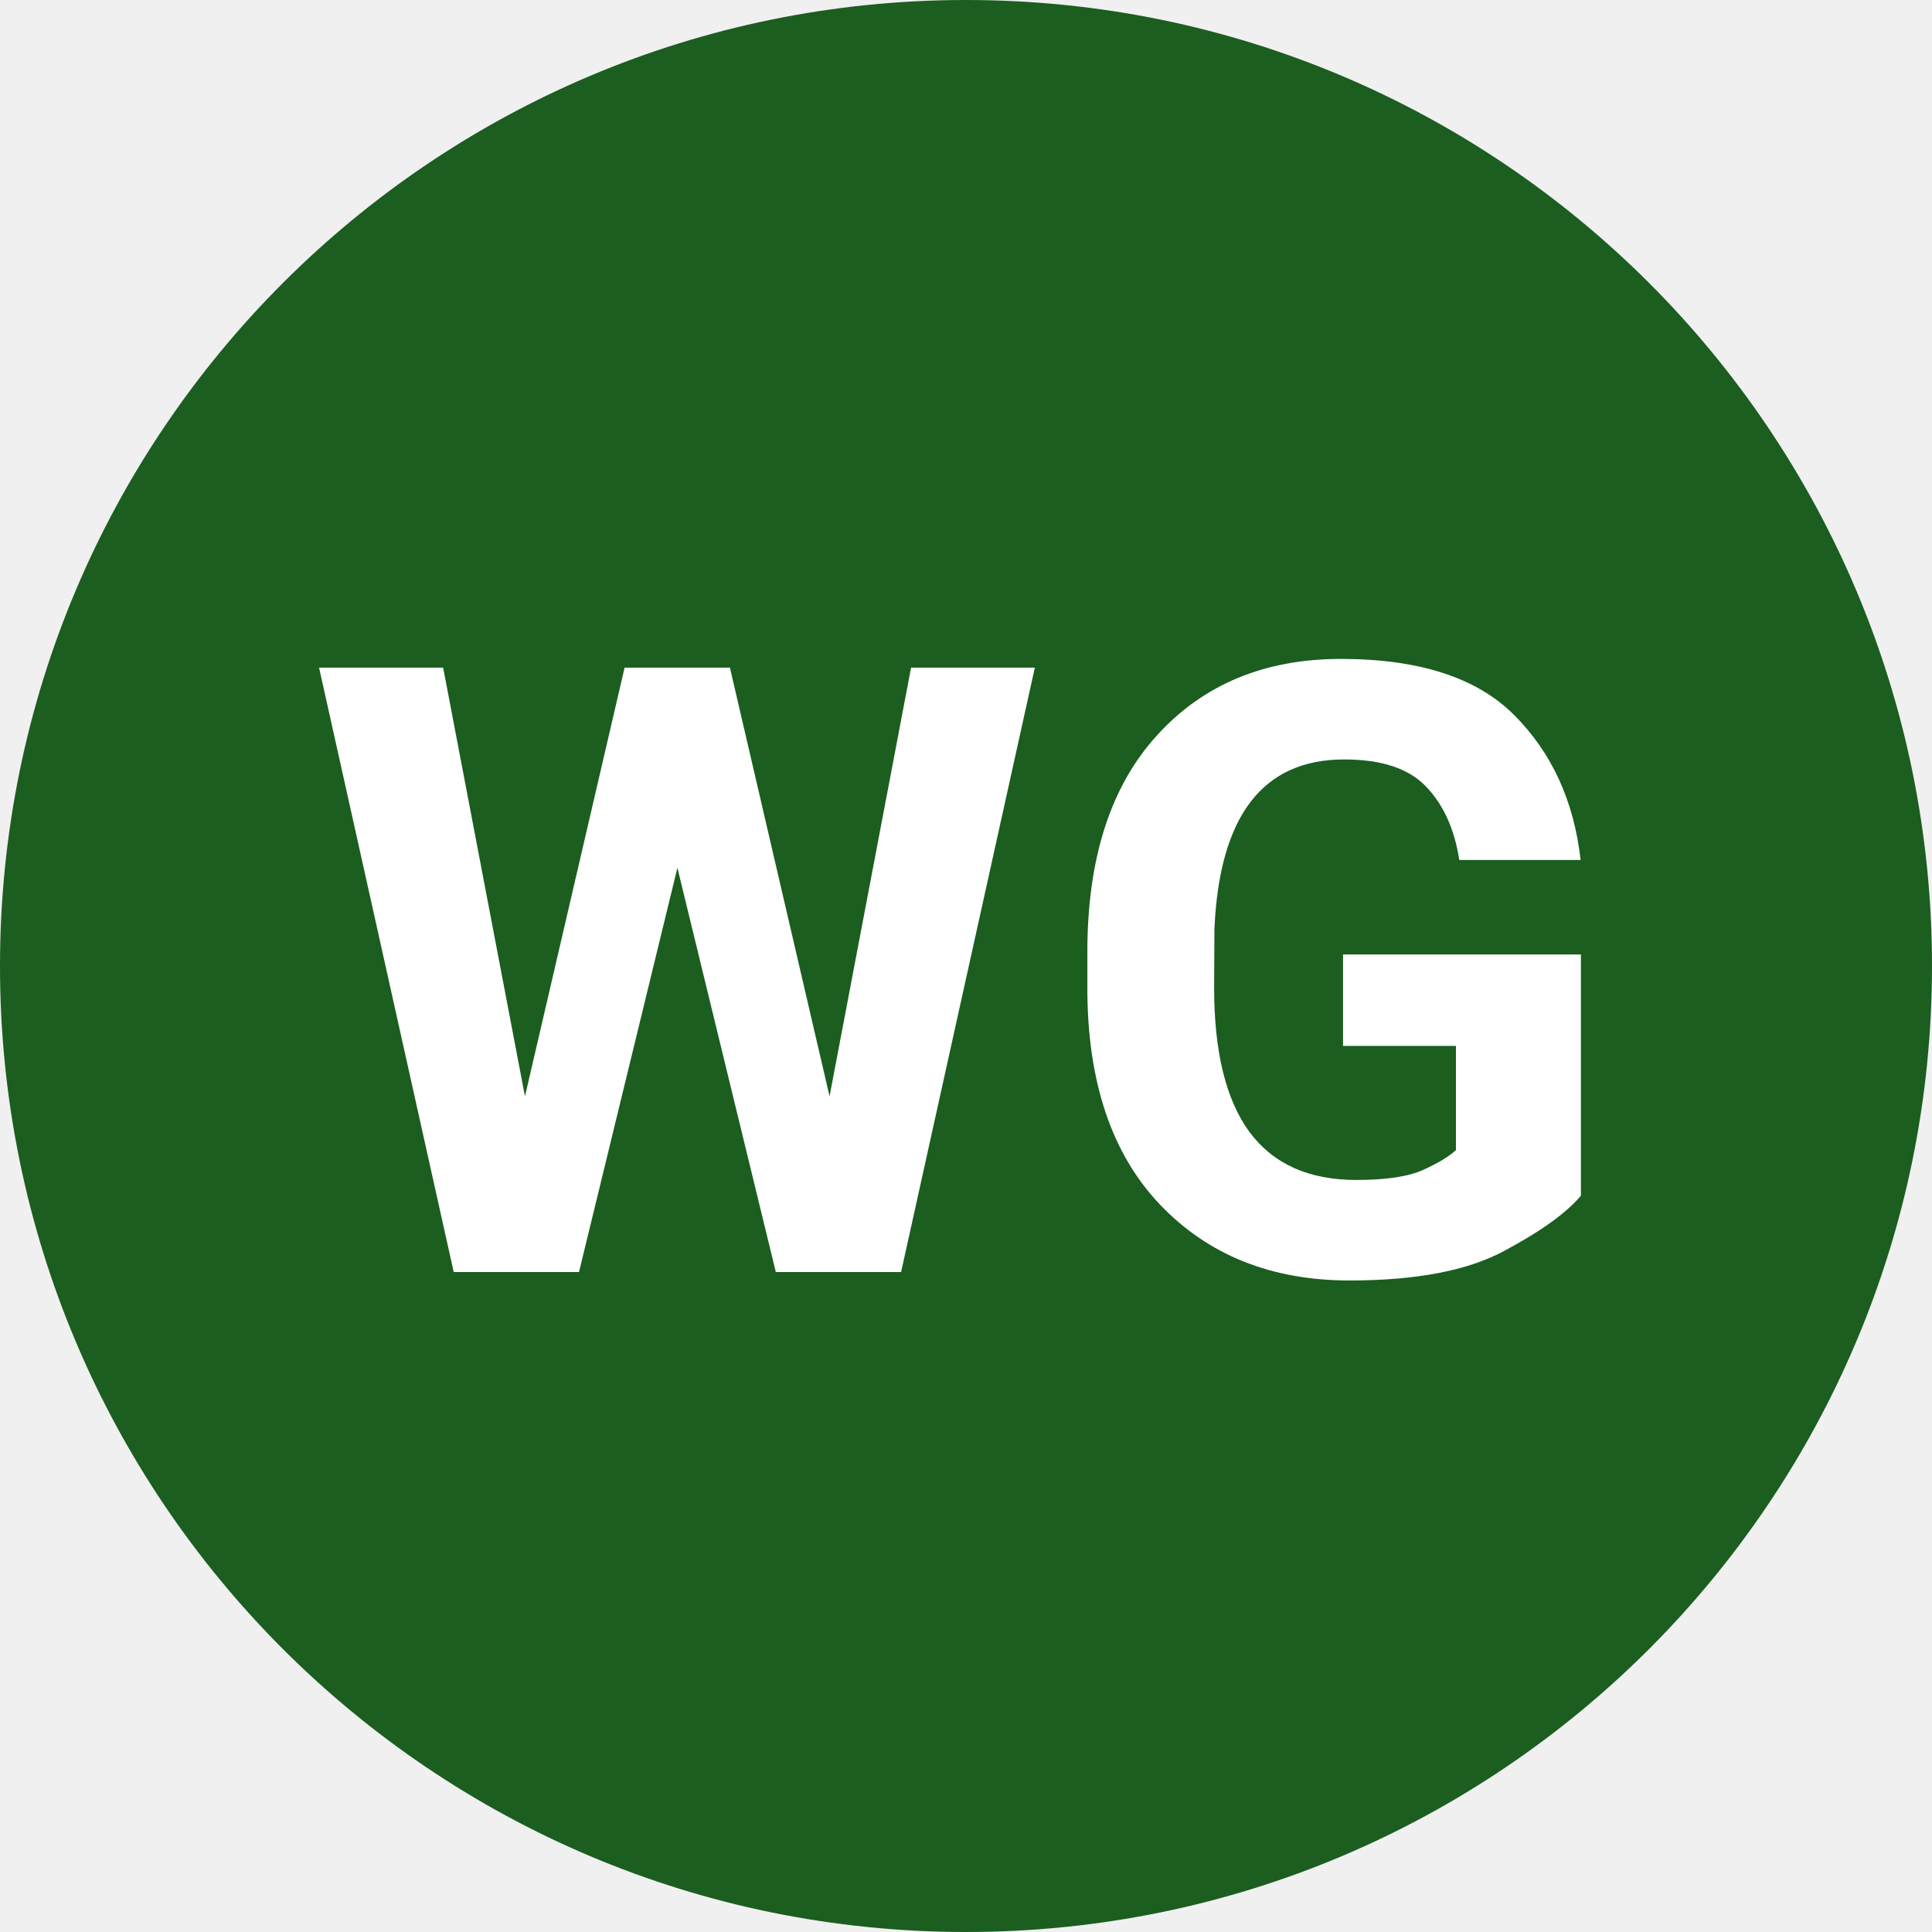
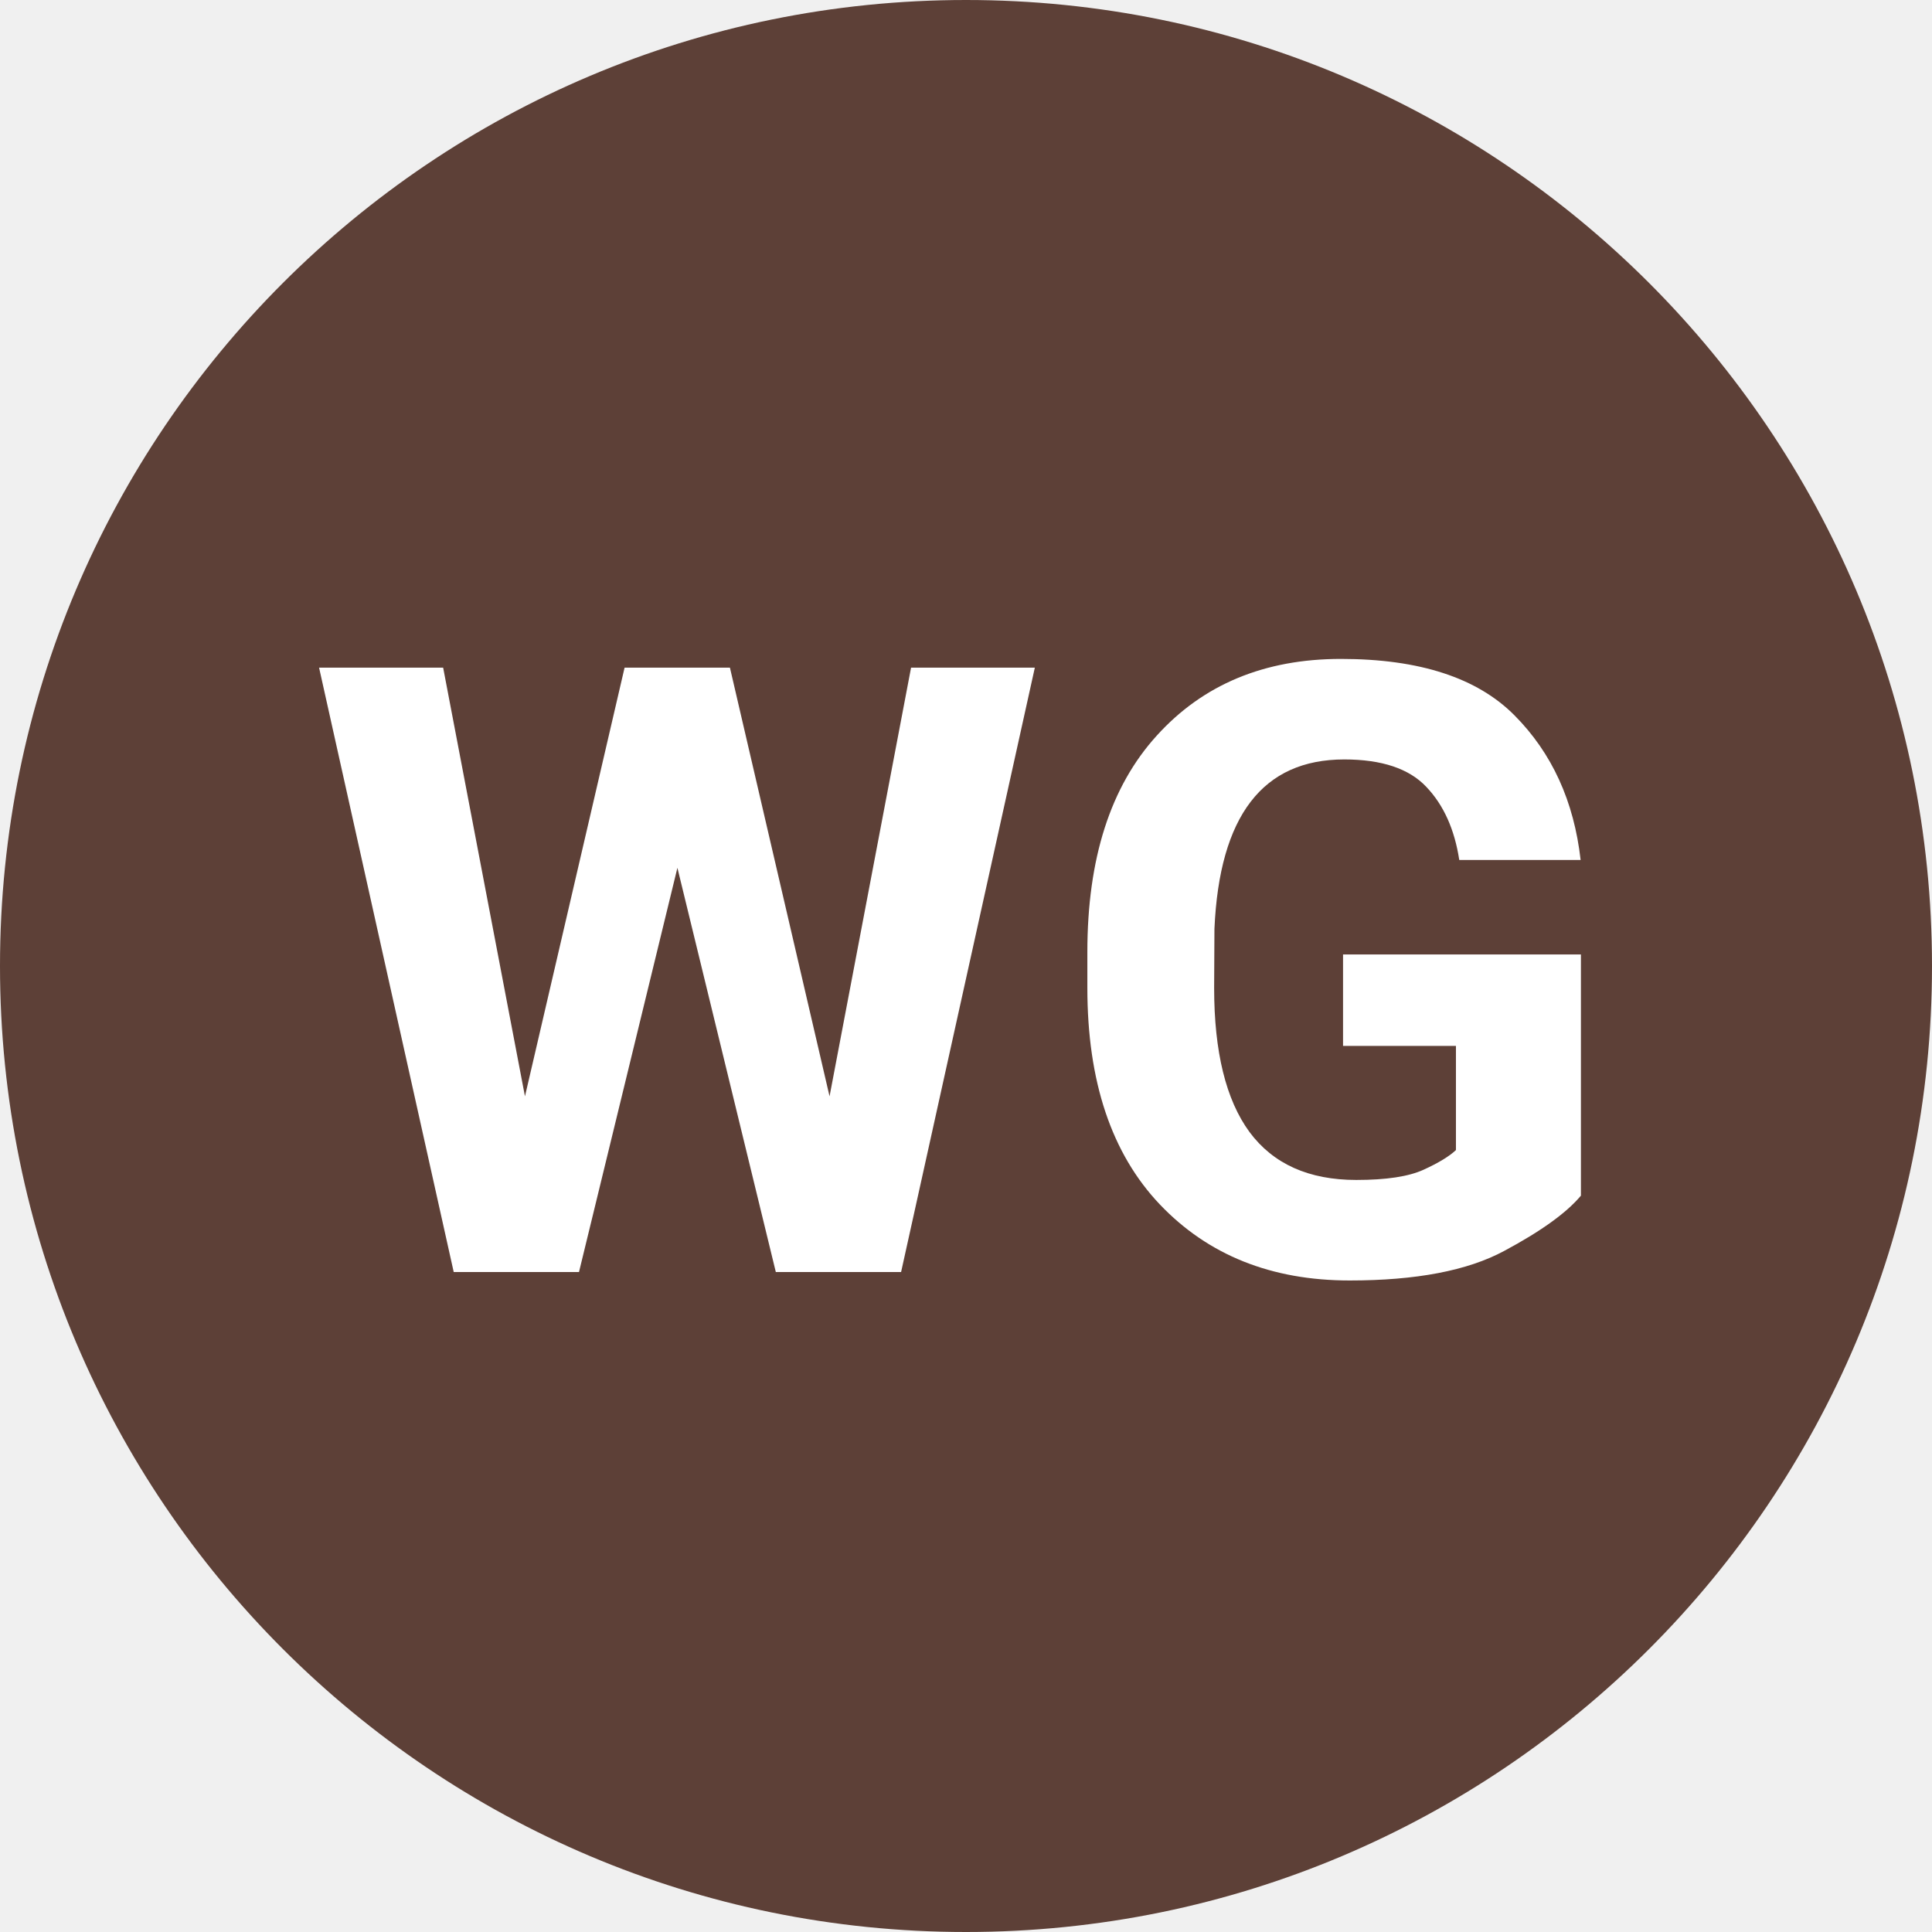
<svg xmlns="http://www.w3.org/2000/svg" viewBox="0 0 100 100">
-   <circle cx="50" cy="50" r="50" fill="#1b5e20" />
+   <circle cx="50" cy="50" r="50" fill="#5d4037" />
  <text x="50" y="50" dy=".36em" text-anchor="middle" font-family="-apple-system,BlinkMacSystemFont,Segoe UI,Roboto,Helvetica,Arial,sans-serif" font-weight="700" font-size="44" fill="#fff">WG</text>
</svg>
